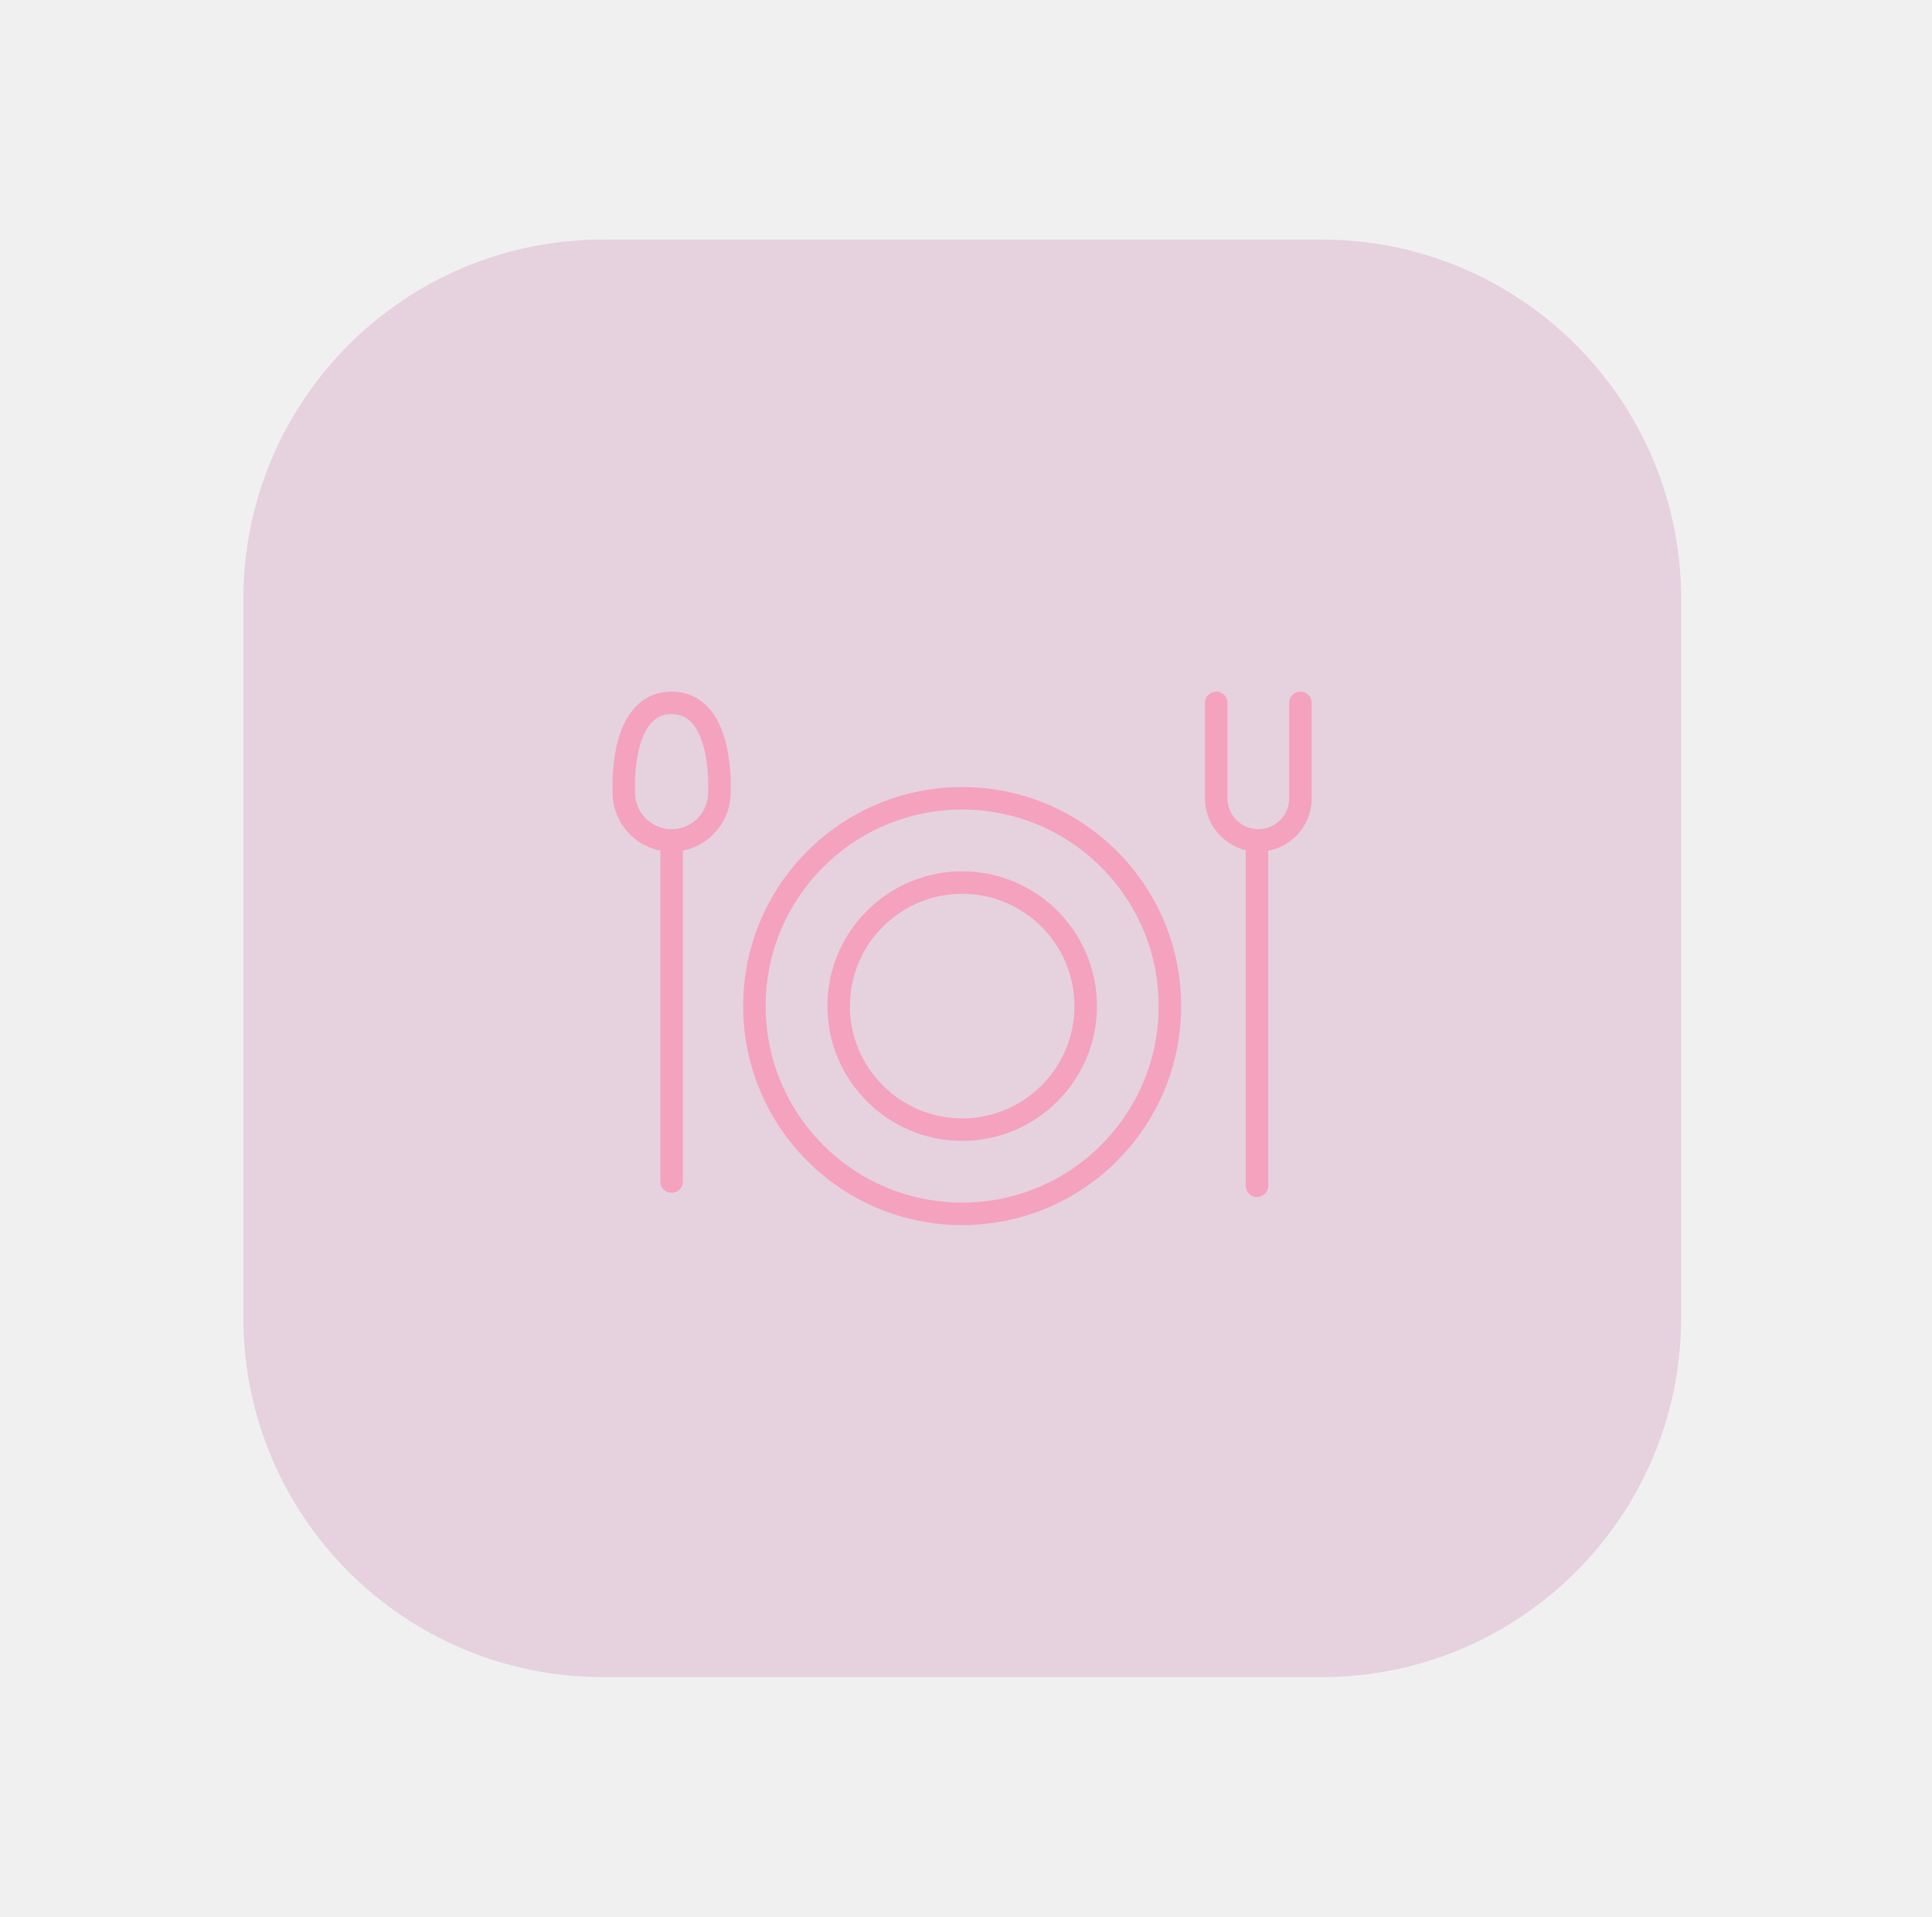
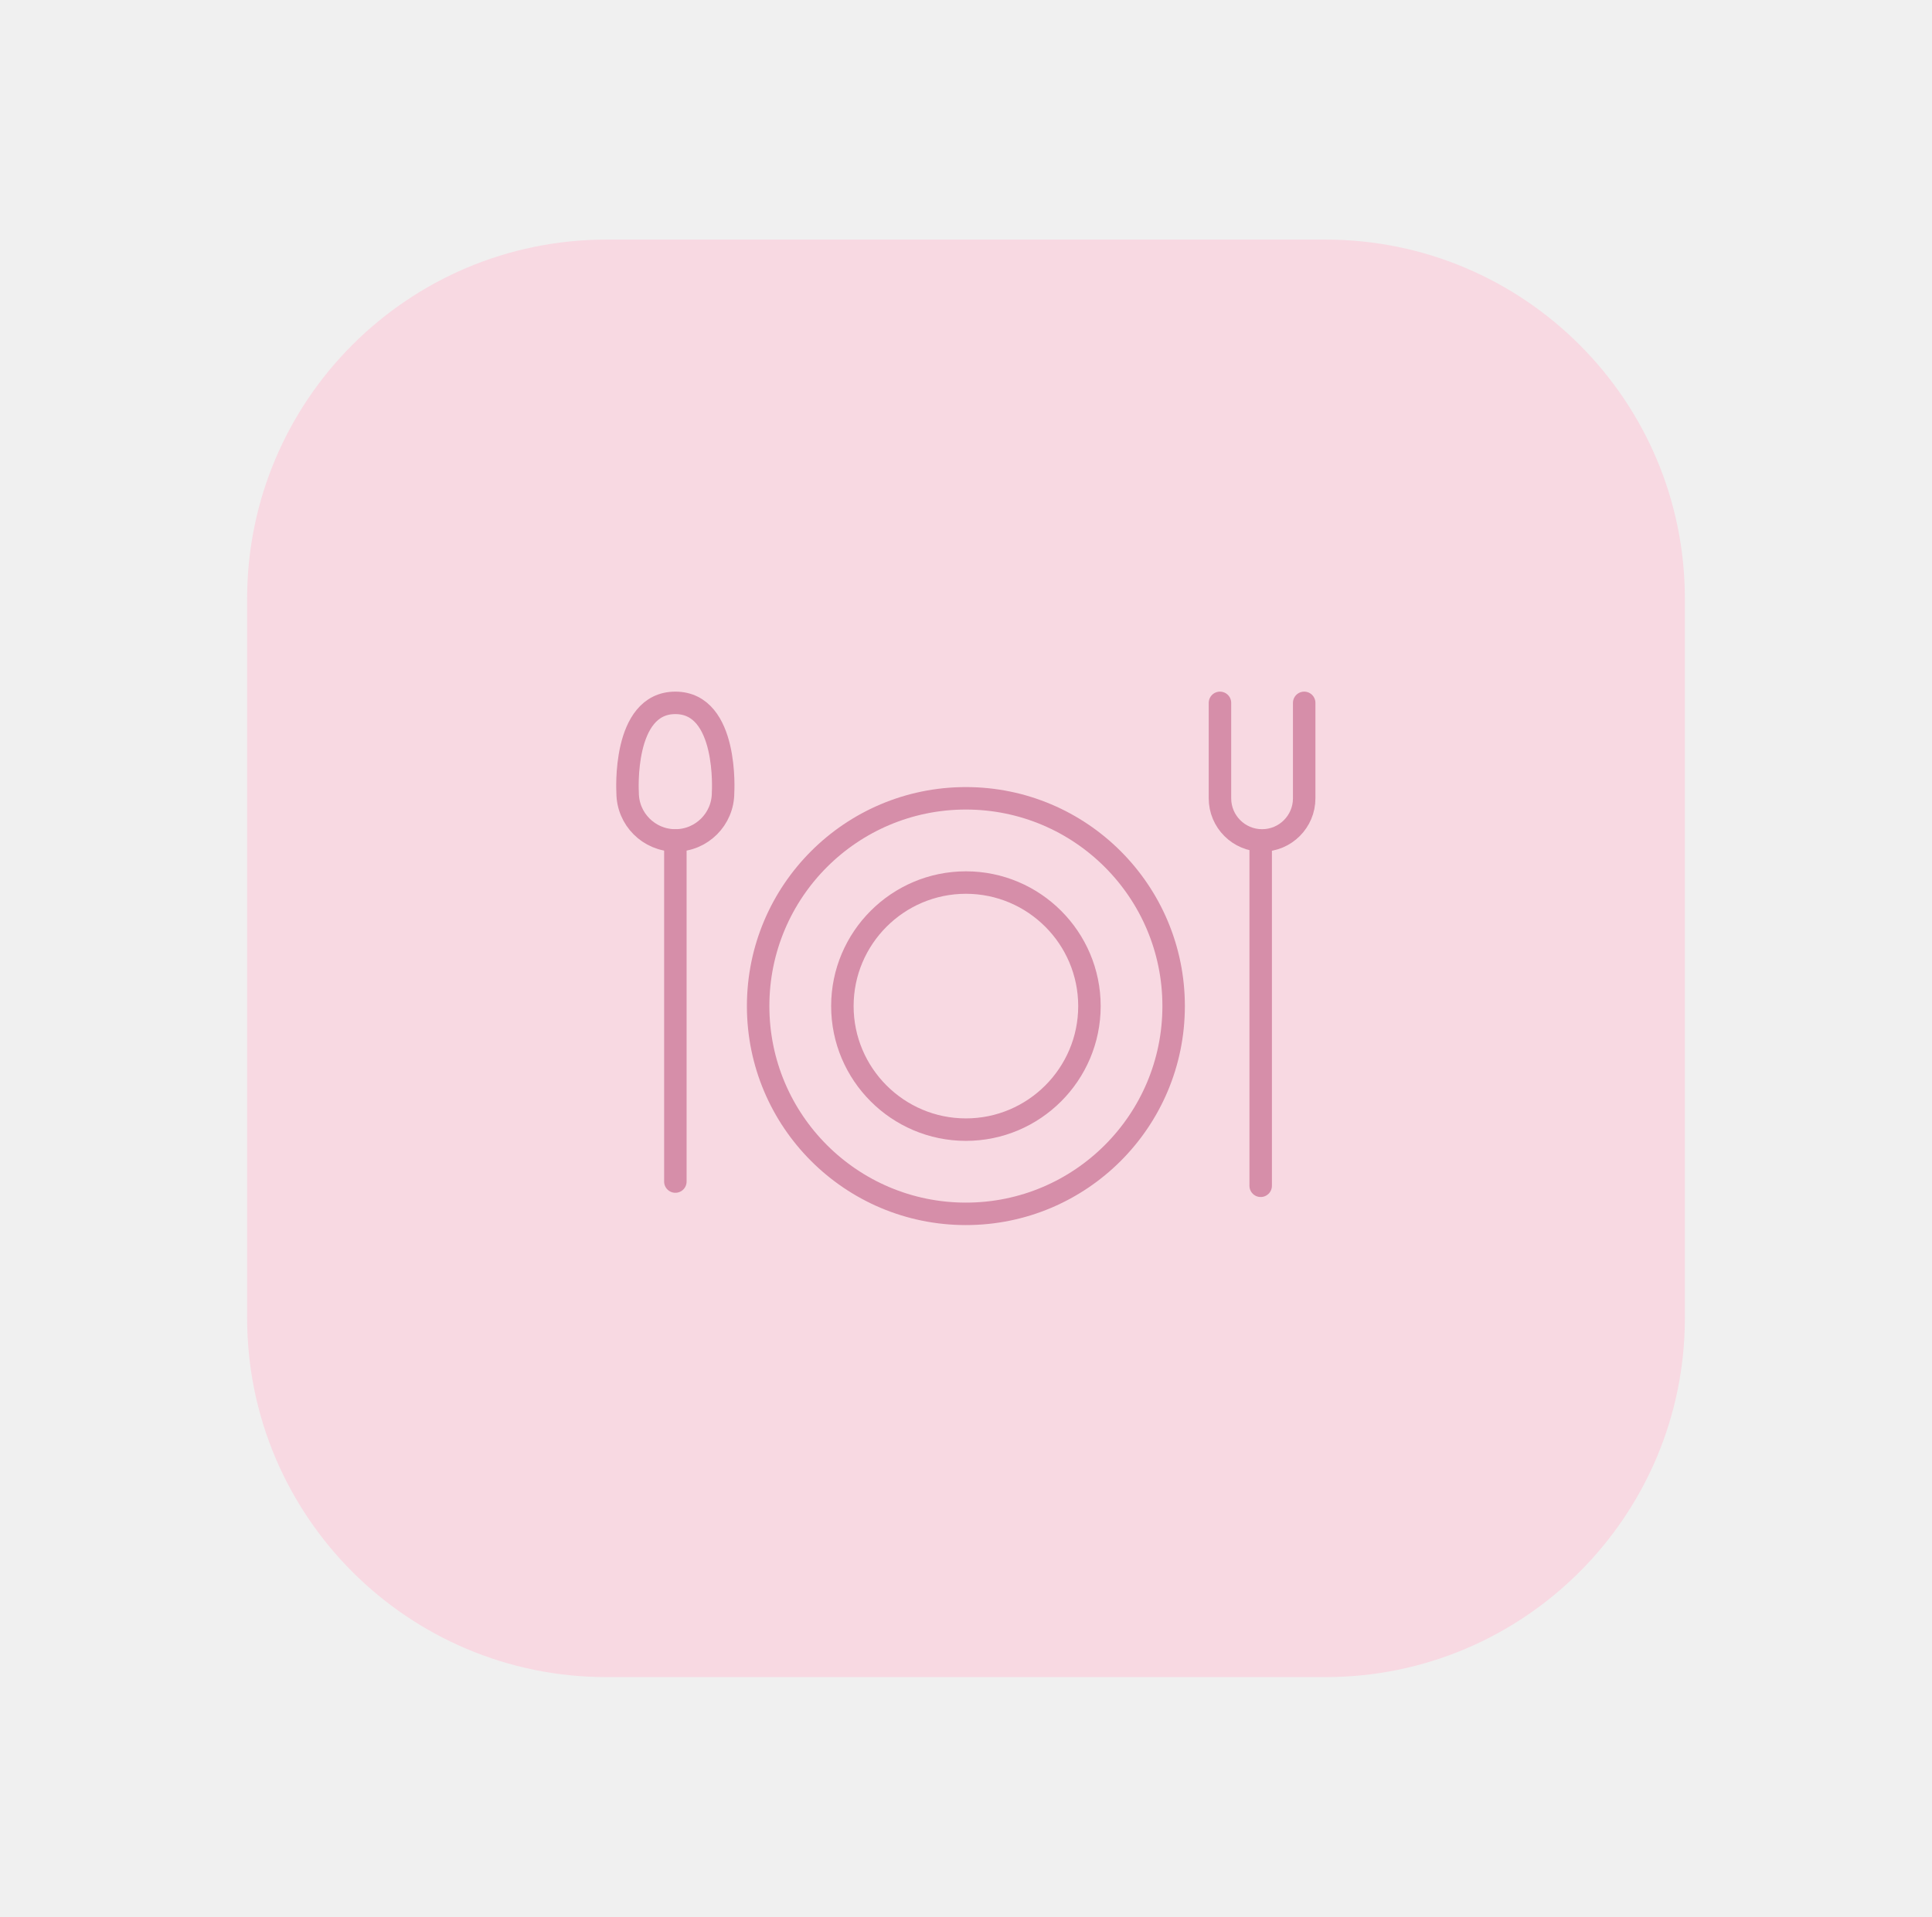
<svg xmlns="http://www.w3.org/2000/svg" width="129" height="128" viewBox="0 0 129 128" fill="none">
-   <rect x="16.25" y="16" width="96" height="96" rx="24" fill="#E6D1DF" />
-   <g opacity="0.55">
-     <mask id="mask0_6288_12512" style="mask-type:luminance" maskUnits="userSpaceOnUse" x="40" y="40" width="49" height="48">
-       <path d="M87.5 87.25V40.75H41V87.25H87.5Z" fill="white" stroke="white" stroke-width="1.5" />
+   <rect x="16.5" y="16" width="96" height="96" rx="24" fill="#F8D9E2" />
+   <g opacity="0.5">
+     <mask id="mask0_13446_37217" style="mask-type:luminance" maskUnits="userSpaceOnUse" x="40" y="40" width="49" height="48">
+       <path d="M87.75 87.25V40.75H41.25V87.25H87.75Z" fill="white" stroke="white" stroke-width="1.5" />
    </mask>
-     <g mask="url(#mask0_6288_12512)">
-       <path d="M78.115 67.188C78.115 74.85 71.904 81.062 64.243 81.062C56.582 81.062 50.372 74.85 50.372 67.188C50.372 59.525 56.582 53.312 64.243 53.312C71.904 53.312 78.115 59.525 78.115 67.188Z" stroke="#FF7BA2" stroke-width="1.5" stroke-miterlimit="10" stroke-linecap="round" stroke-linejoin="round" />
-       <path d="M64.245 75.438C59.697 75.438 55.997 71.737 55.997 67.188C55.997 62.639 59.697 58.938 64.245 58.938C68.793 58.938 72.493 62.639 72.493 67.188C72.493 71.737 68.793 75.438 64.245 75.438Z" stroke="#FF7BA2" stroke-width="1.5" stroke-miterlimit="10" stroke-linecap="round" stroke-linejoin="round" />
-       <path d="M44.843 78.906V56.125" stroke="#FF7BA2" stroke-width="1.5" stroke-miterlimit="10" stroke-linecap="round" stroke-linejoin="round" />
-       <path d="M44.843 56.125C43.084 56.125 41.657 54.698 41.657 52.938C41.657 52.938 41.282 46.938 44.843 46.938C48.404 46.938 48.03 52.938 48.03 52.938C48.03 54.698 46.603 56.125 44.843 56.125Z" stroke="#FF7BA2" stroke-width="1.5" stroke-miterlimit="10" stroke-linecap="round" stroke-linejoin="round" />
-       <path d="M83.928 79.188V56.406" stroke="#FF7BA2" stroke-width="1.5" stroke-miterlimit="10" stroke-linecap="round" stroke-linejoin="round" />
-       <path d="M86.831 46.938V53.312C86.831 54.866 85.573 56.125 84.019 56.125C82.467 56.125 81.208 54.866 81.208 53.312V46.938" stroke="#FF7BA2" stroke-width="1.5" stroke-miterlimit="10" stroke-linecap="round" stroke-linejoin="round" />
+     <g mask="url(#mask0_13446_37217)">
+       <path d="M78.364 67.188C78.364 74.85 72.154 81.062 64.493 81.062C56.832 81.062 50.621 74.85 50.621 67.188C50.621 59.525 56.832 53.312 64.493 53.312C72.154 53.312 78.364 59.525 78.364 67.188Z" stroke="#B3436F" stroke-width="1.5" stroke-miterlimit="10" stroke-linecap="round" stroke-linejoin="round" />
+       <path d="M64.494 75.438C59.946 75.438 56.246 71.737 56.246 67.188C56.246 62.639 59.946 58.938 64.494 58.938C69.042 58.938 72.742 62.639 72.742 67.188C72.742 71.737 69.042 75.438 64.494 75.438Z" stroke="#B3436F" stroke-width="1.5" stroke-miterlimit="10" stroke-linecap="round" stroke-linejoin="round" />
+       <path d="M45.094 78.906V56.125" stroke="#B3436F" stroke-width="1.5" stroke-miterlimit="10" stroke-linecap="round" stroke-linejoin="round" />
+       <path d="M45.093 56.125C43.333 56.125 41.906 54.698 41.906 52.938C41.906 52.938 41.532 46.938 45.093 46.938C48.654 46.938 48.279 52.938 48.279 52.938C48.279 54.698 46.852 56.125 45.093 56.125Z" stroke="#B3436F" stroke-width="1.5" stroke-miterlimit="10" stroke-linecap="round" stroke-linejoin="round" />
+       <path d="M84.176 79.188V56.406" stroke="#B3436F" stroke-width="1.5" stroke-miterlimit="10" stroke-linecap="round" stroke-linejoin="round" />
+       <path d="M87.081 46.938V53.312C87.081 54.866 85.822 56.125 84.269 56.125C82.716 56.125 81.457 54.866 81.457 53.312V46.938" stroke="#B3436F" stroke-width="1.5" stroke-miterlimit="10" stroke-linecap="round" stroke-linejoin="round" />
    </g>
  </g>
</svg>
